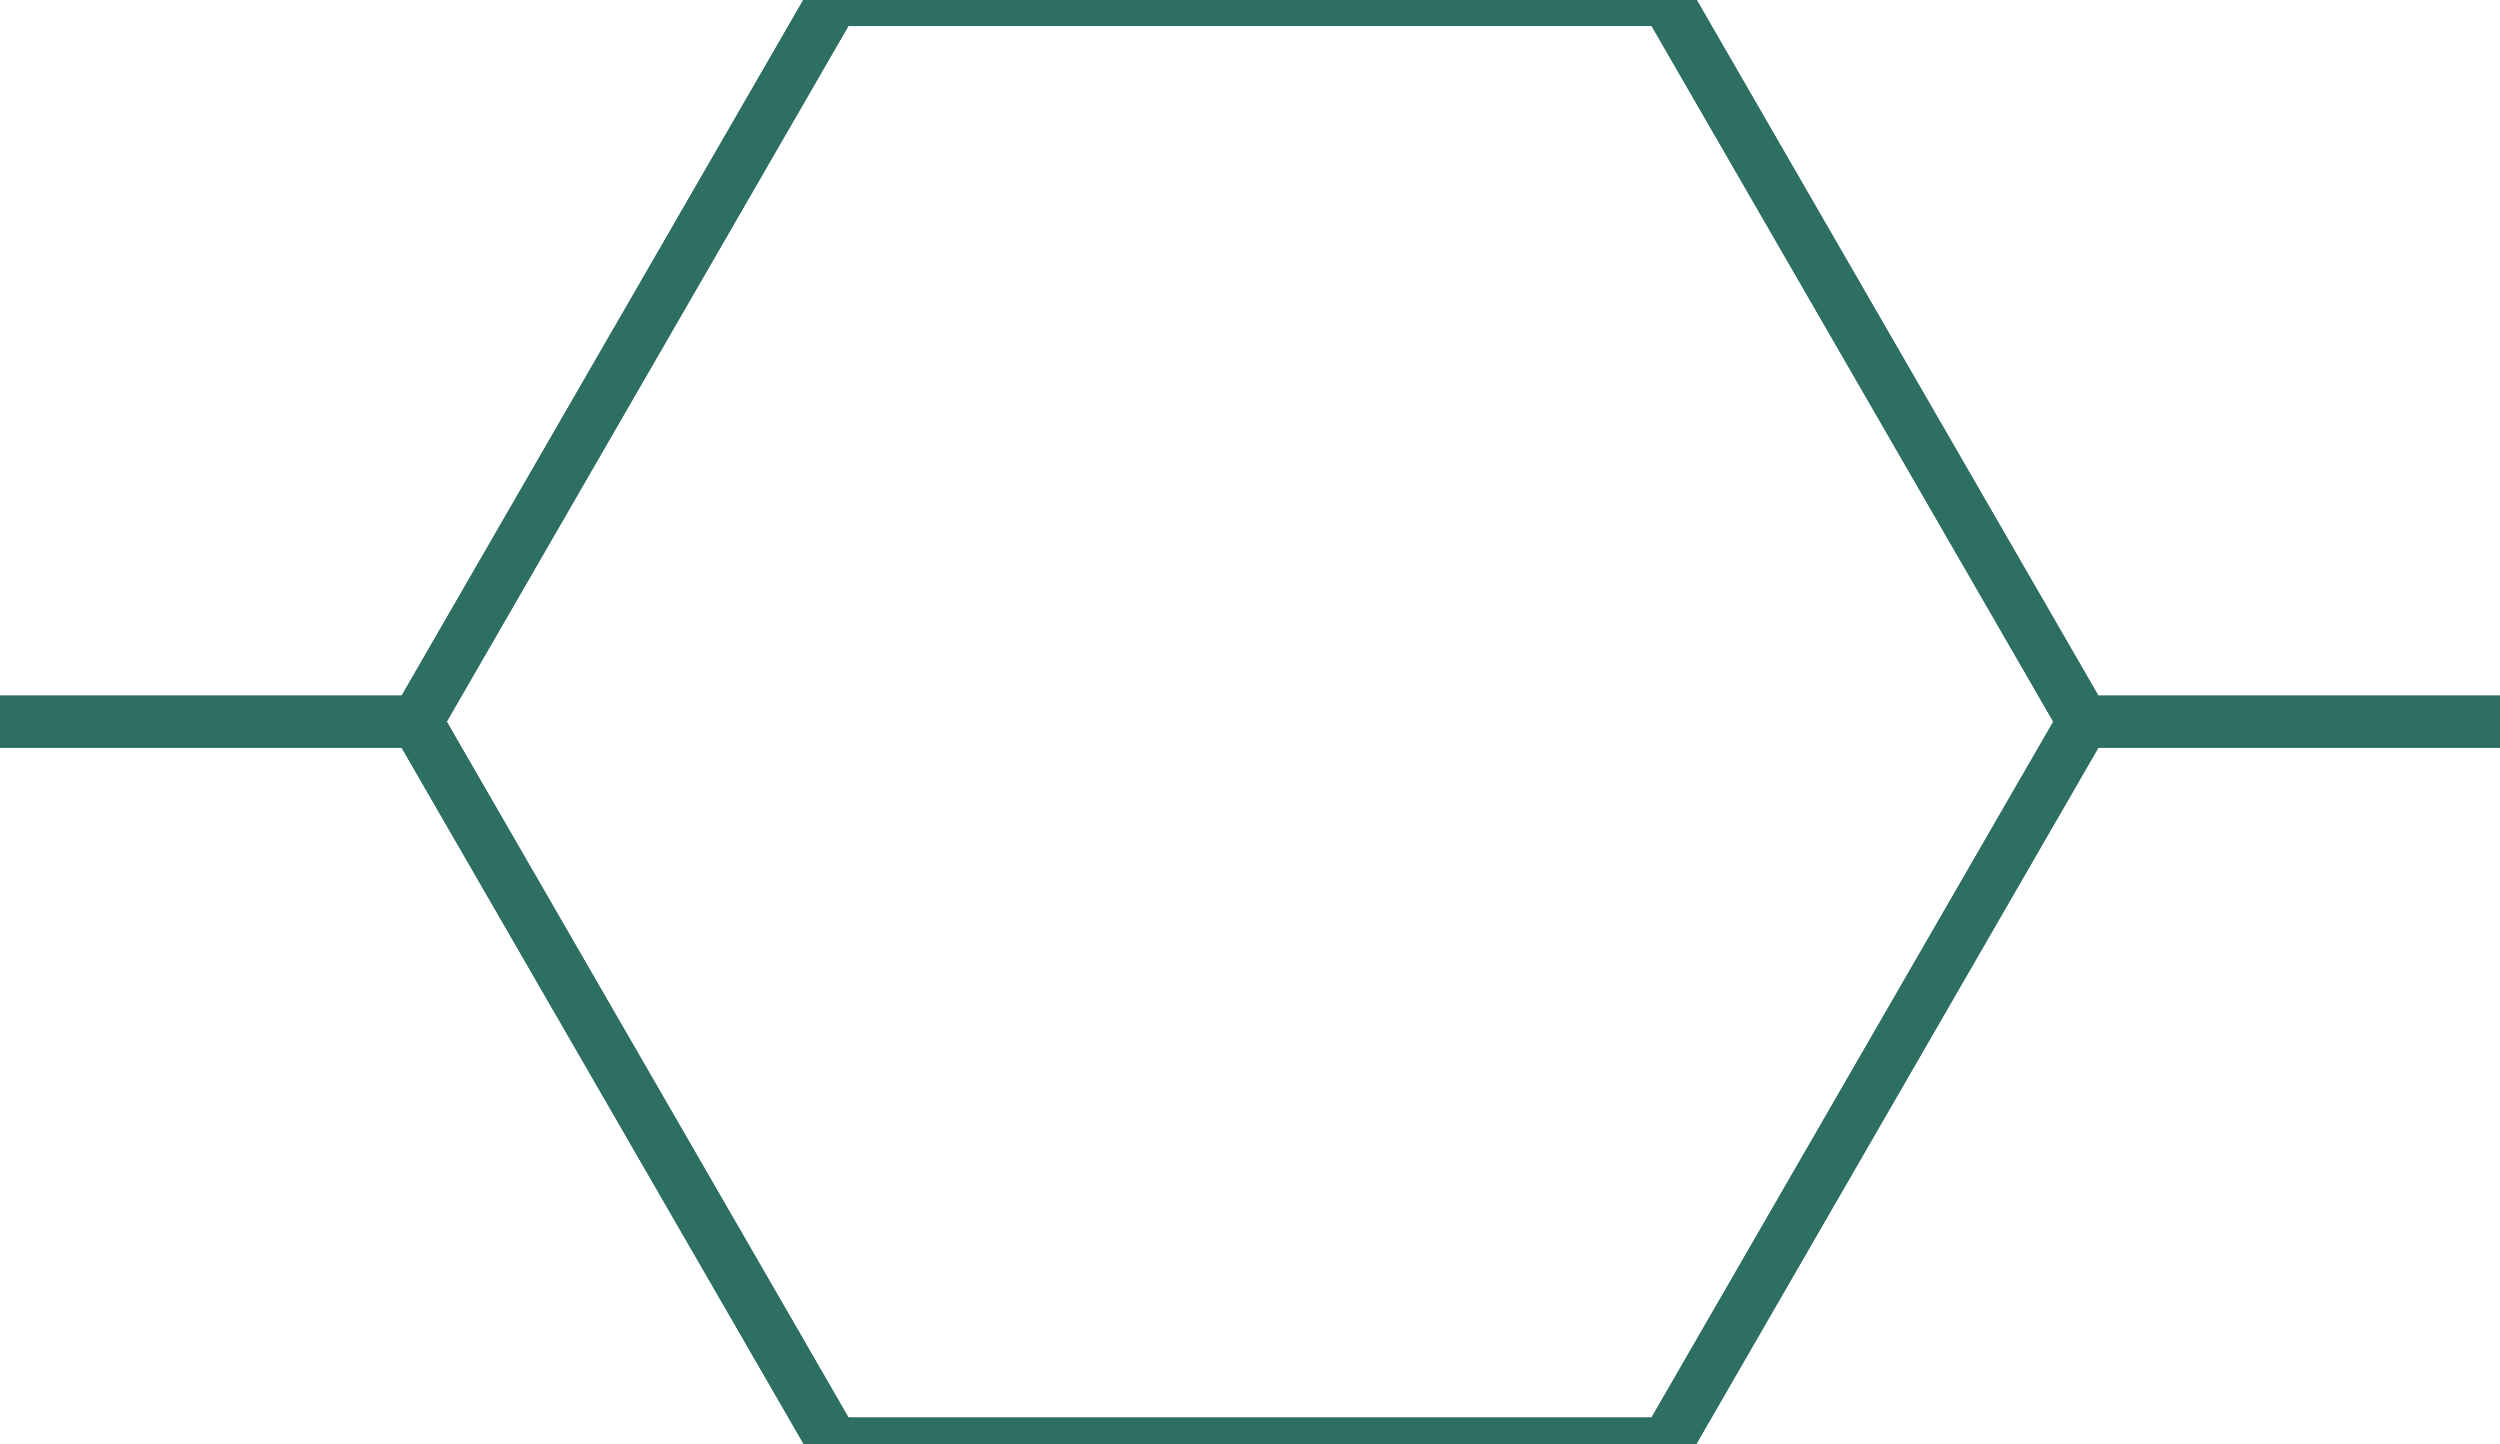
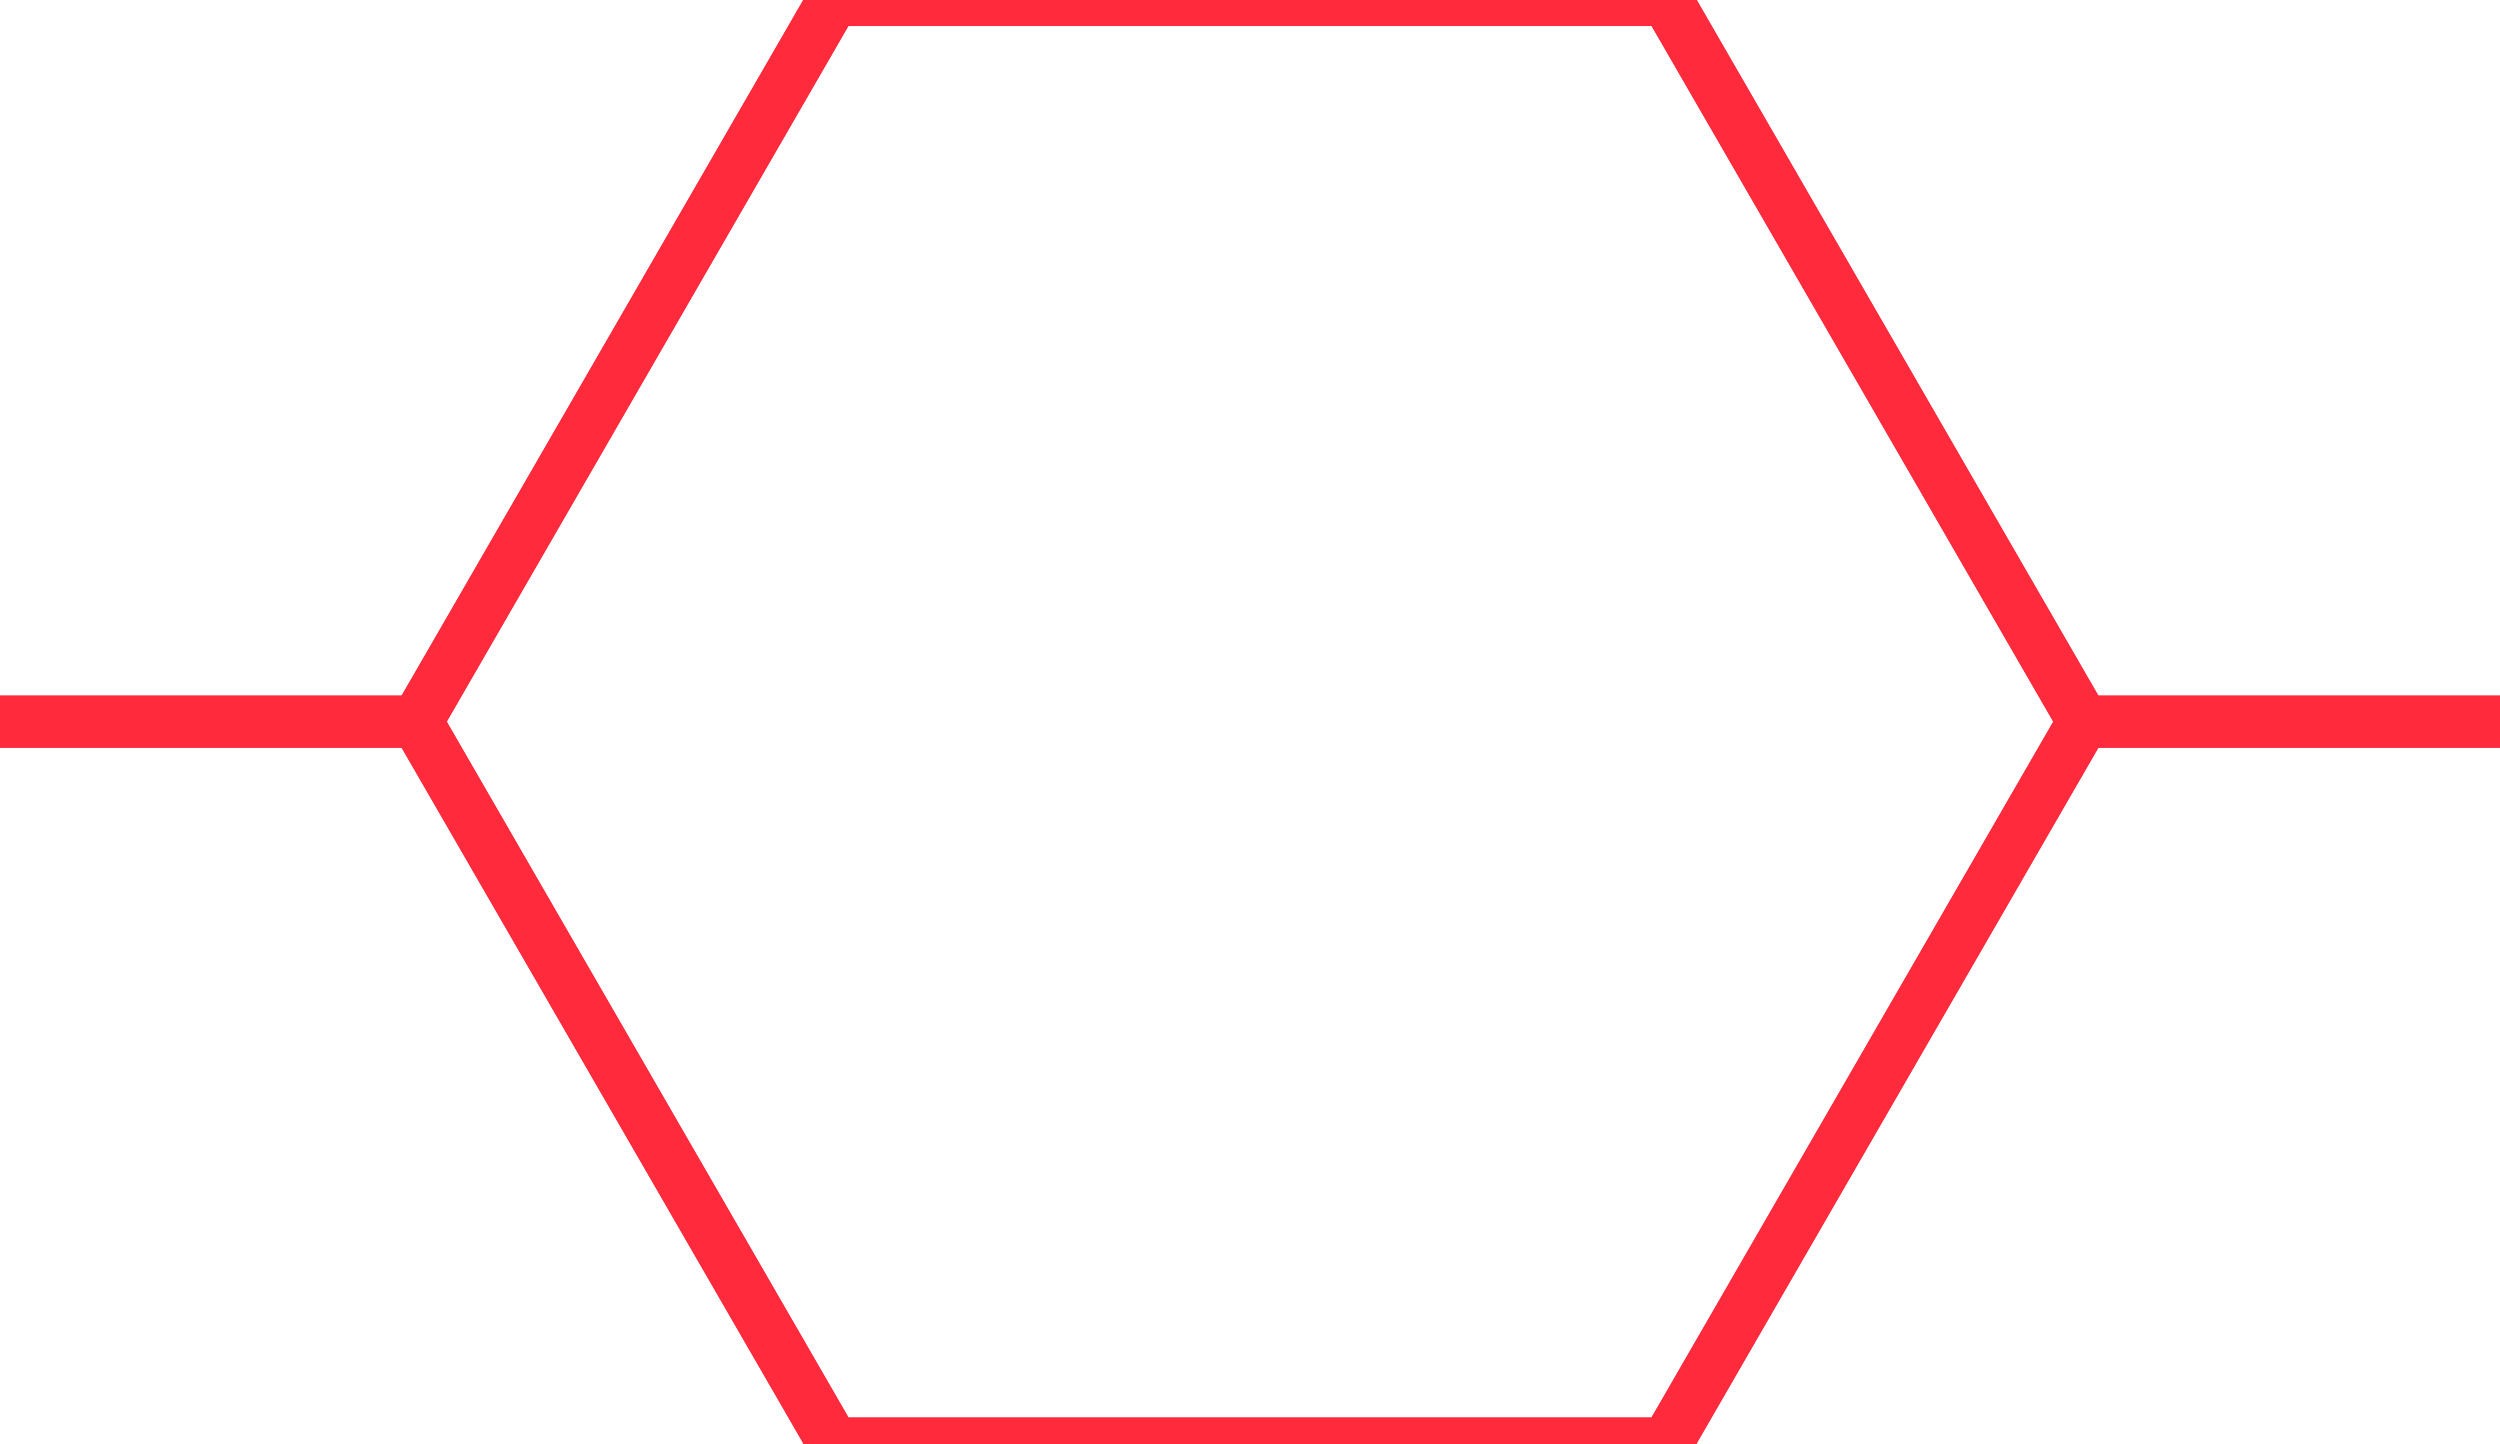
<svg xmlns="http://www.w3.org/2000/svg" width="48" height="27.712" viewBox="0 0 48 27.712">
-   <g fill="none" stroke="#2E6F63" stroke-width="1" stroke-linejoin="round">
+   <g fill="none" stroke="#FF2A3C" stroke-width="1" stroke-linejoin="round">
    <path d="M-16 0 L-8 -13.856 L8 -13.856 L16 0 L8 13.856 L-8 13.856 Z" />
    <path d="M32 0 L40 -13.856 L56 -13.856 L64 0 L56 13.856 L40 13.856 Z" />
    <path d="M8 13.856 L16 0 L32 0 L40 13.856 L32 27.712 L16 27.712 Z" />
    <path d="M-16 27.712 L-8 13.856 L8 13.856 L16 27.712 L8 41.568 L-8 41.568 Z" />
    <path d="M32 27.712 L40 13.856 L56 13.856 L64 27.712 L56 41.568 L40 41.568 Z" />
  </g>
</svg>
